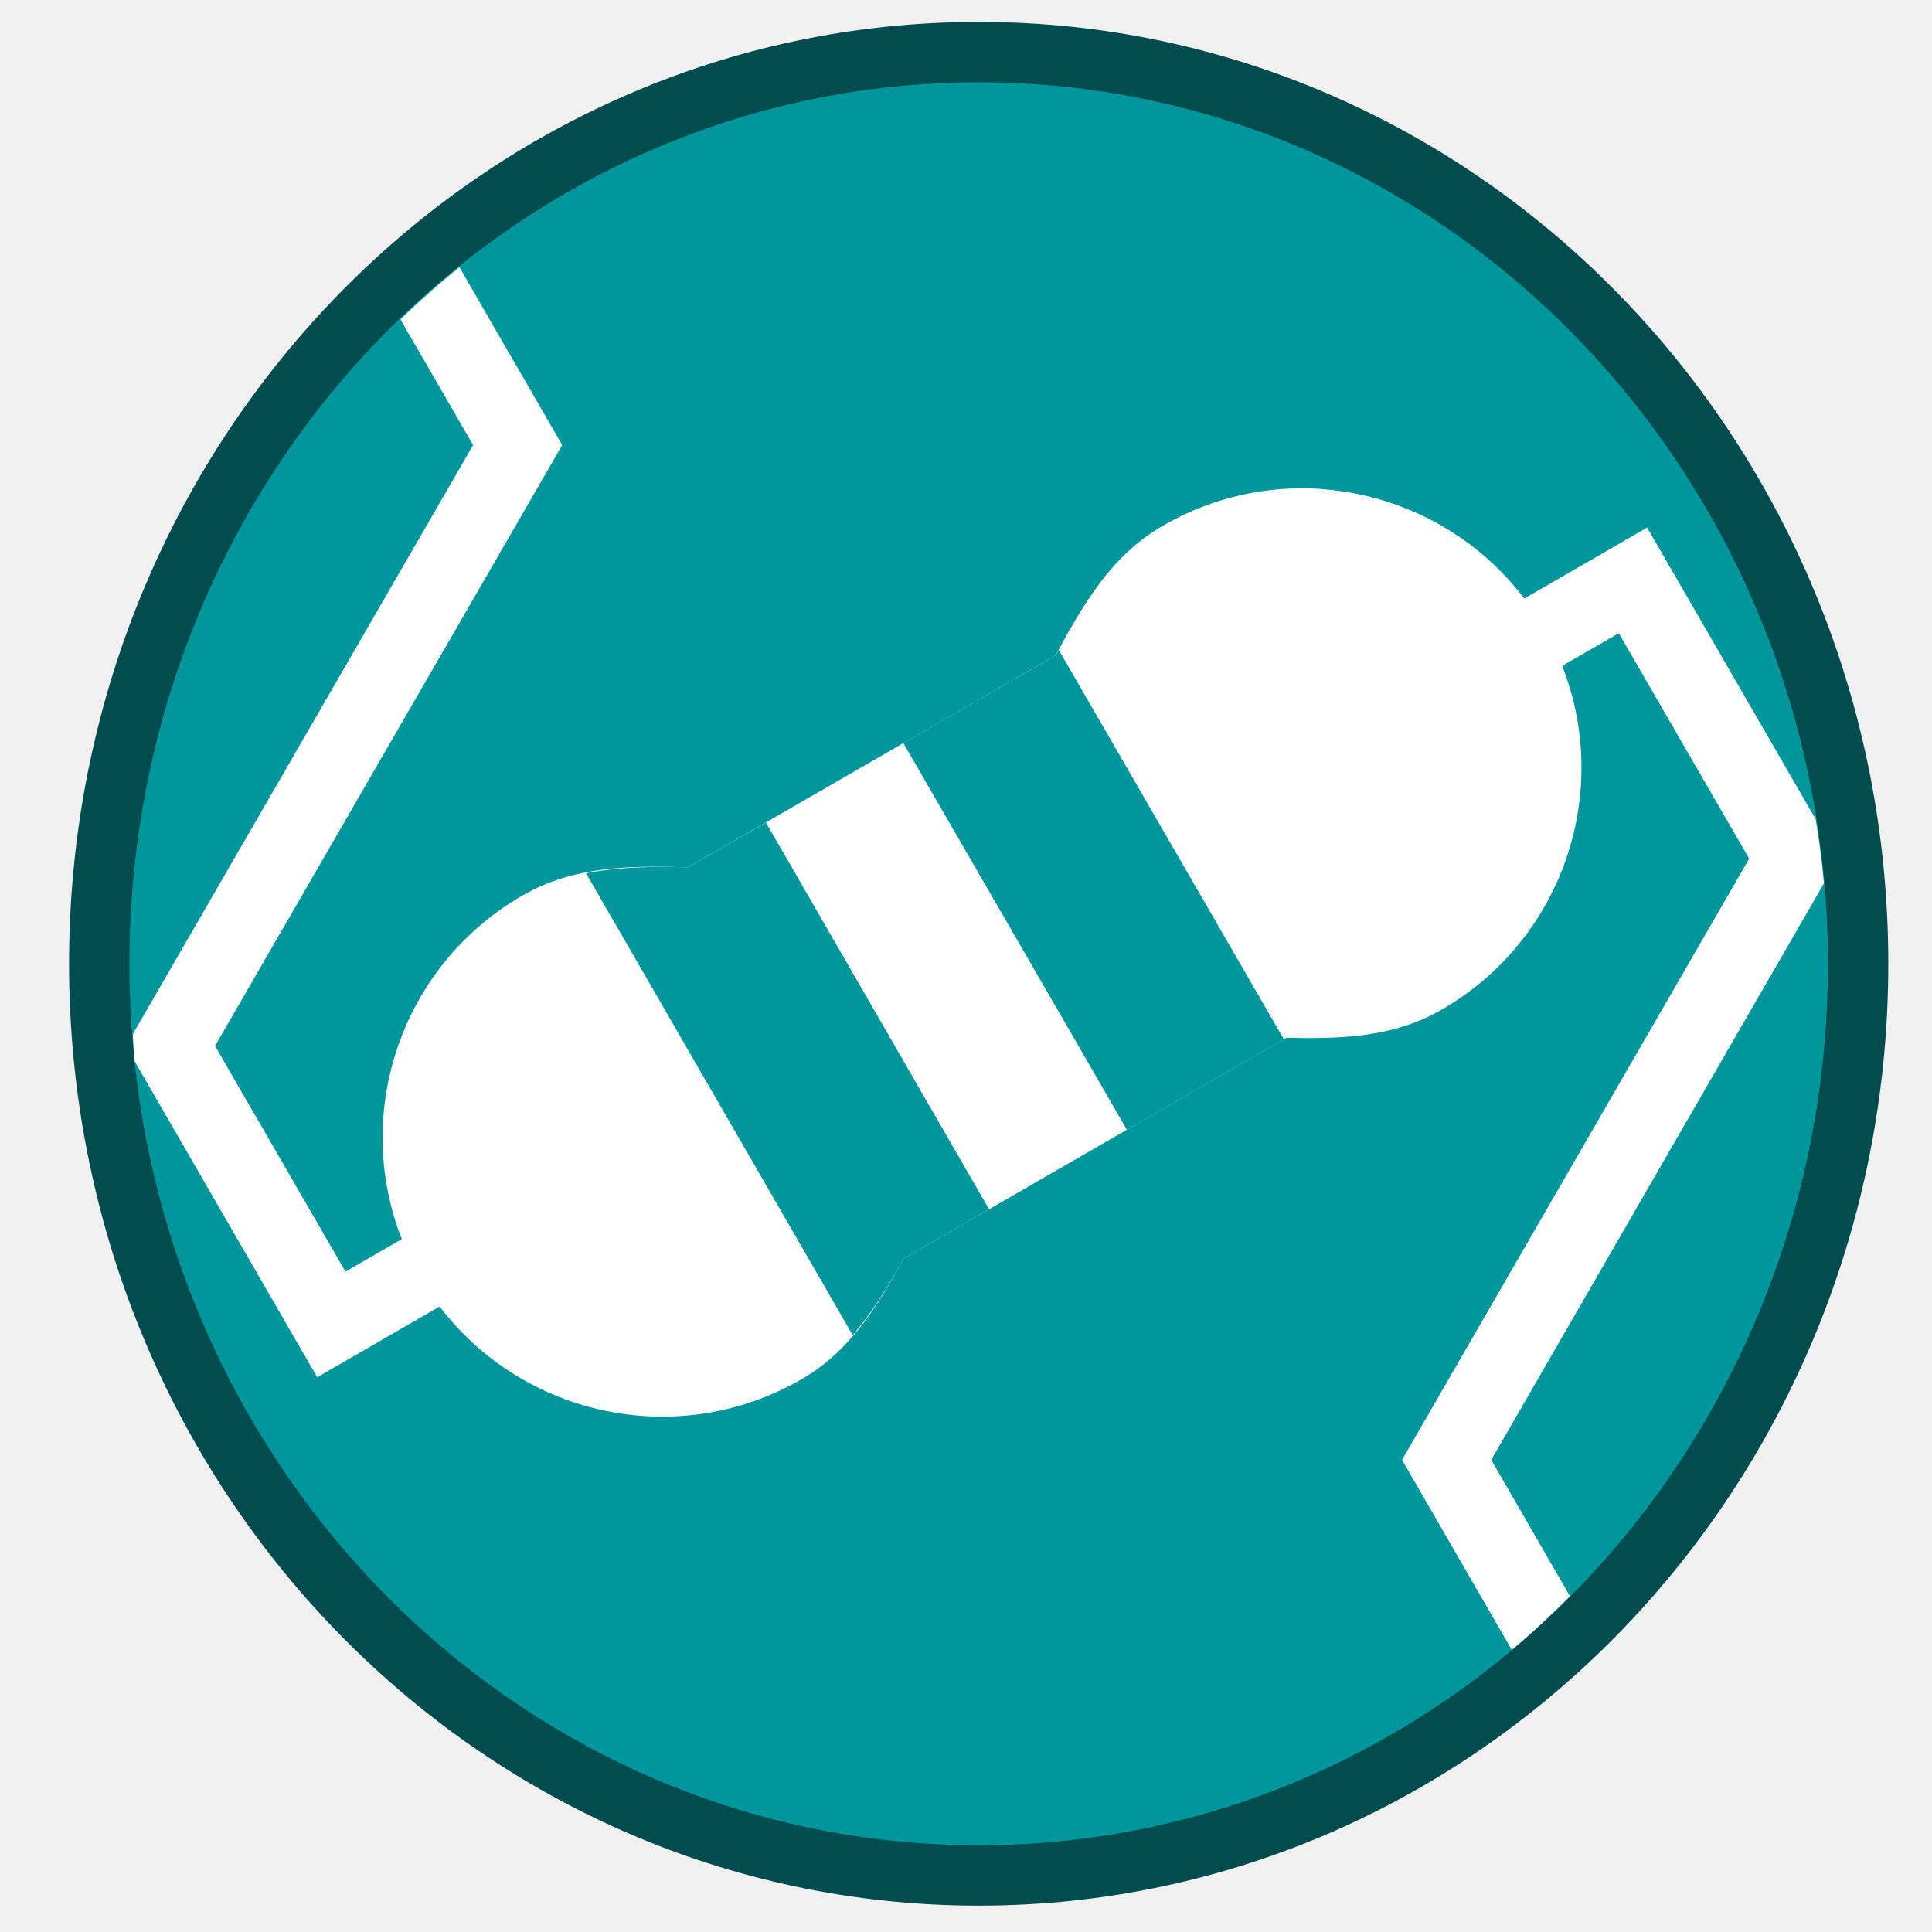
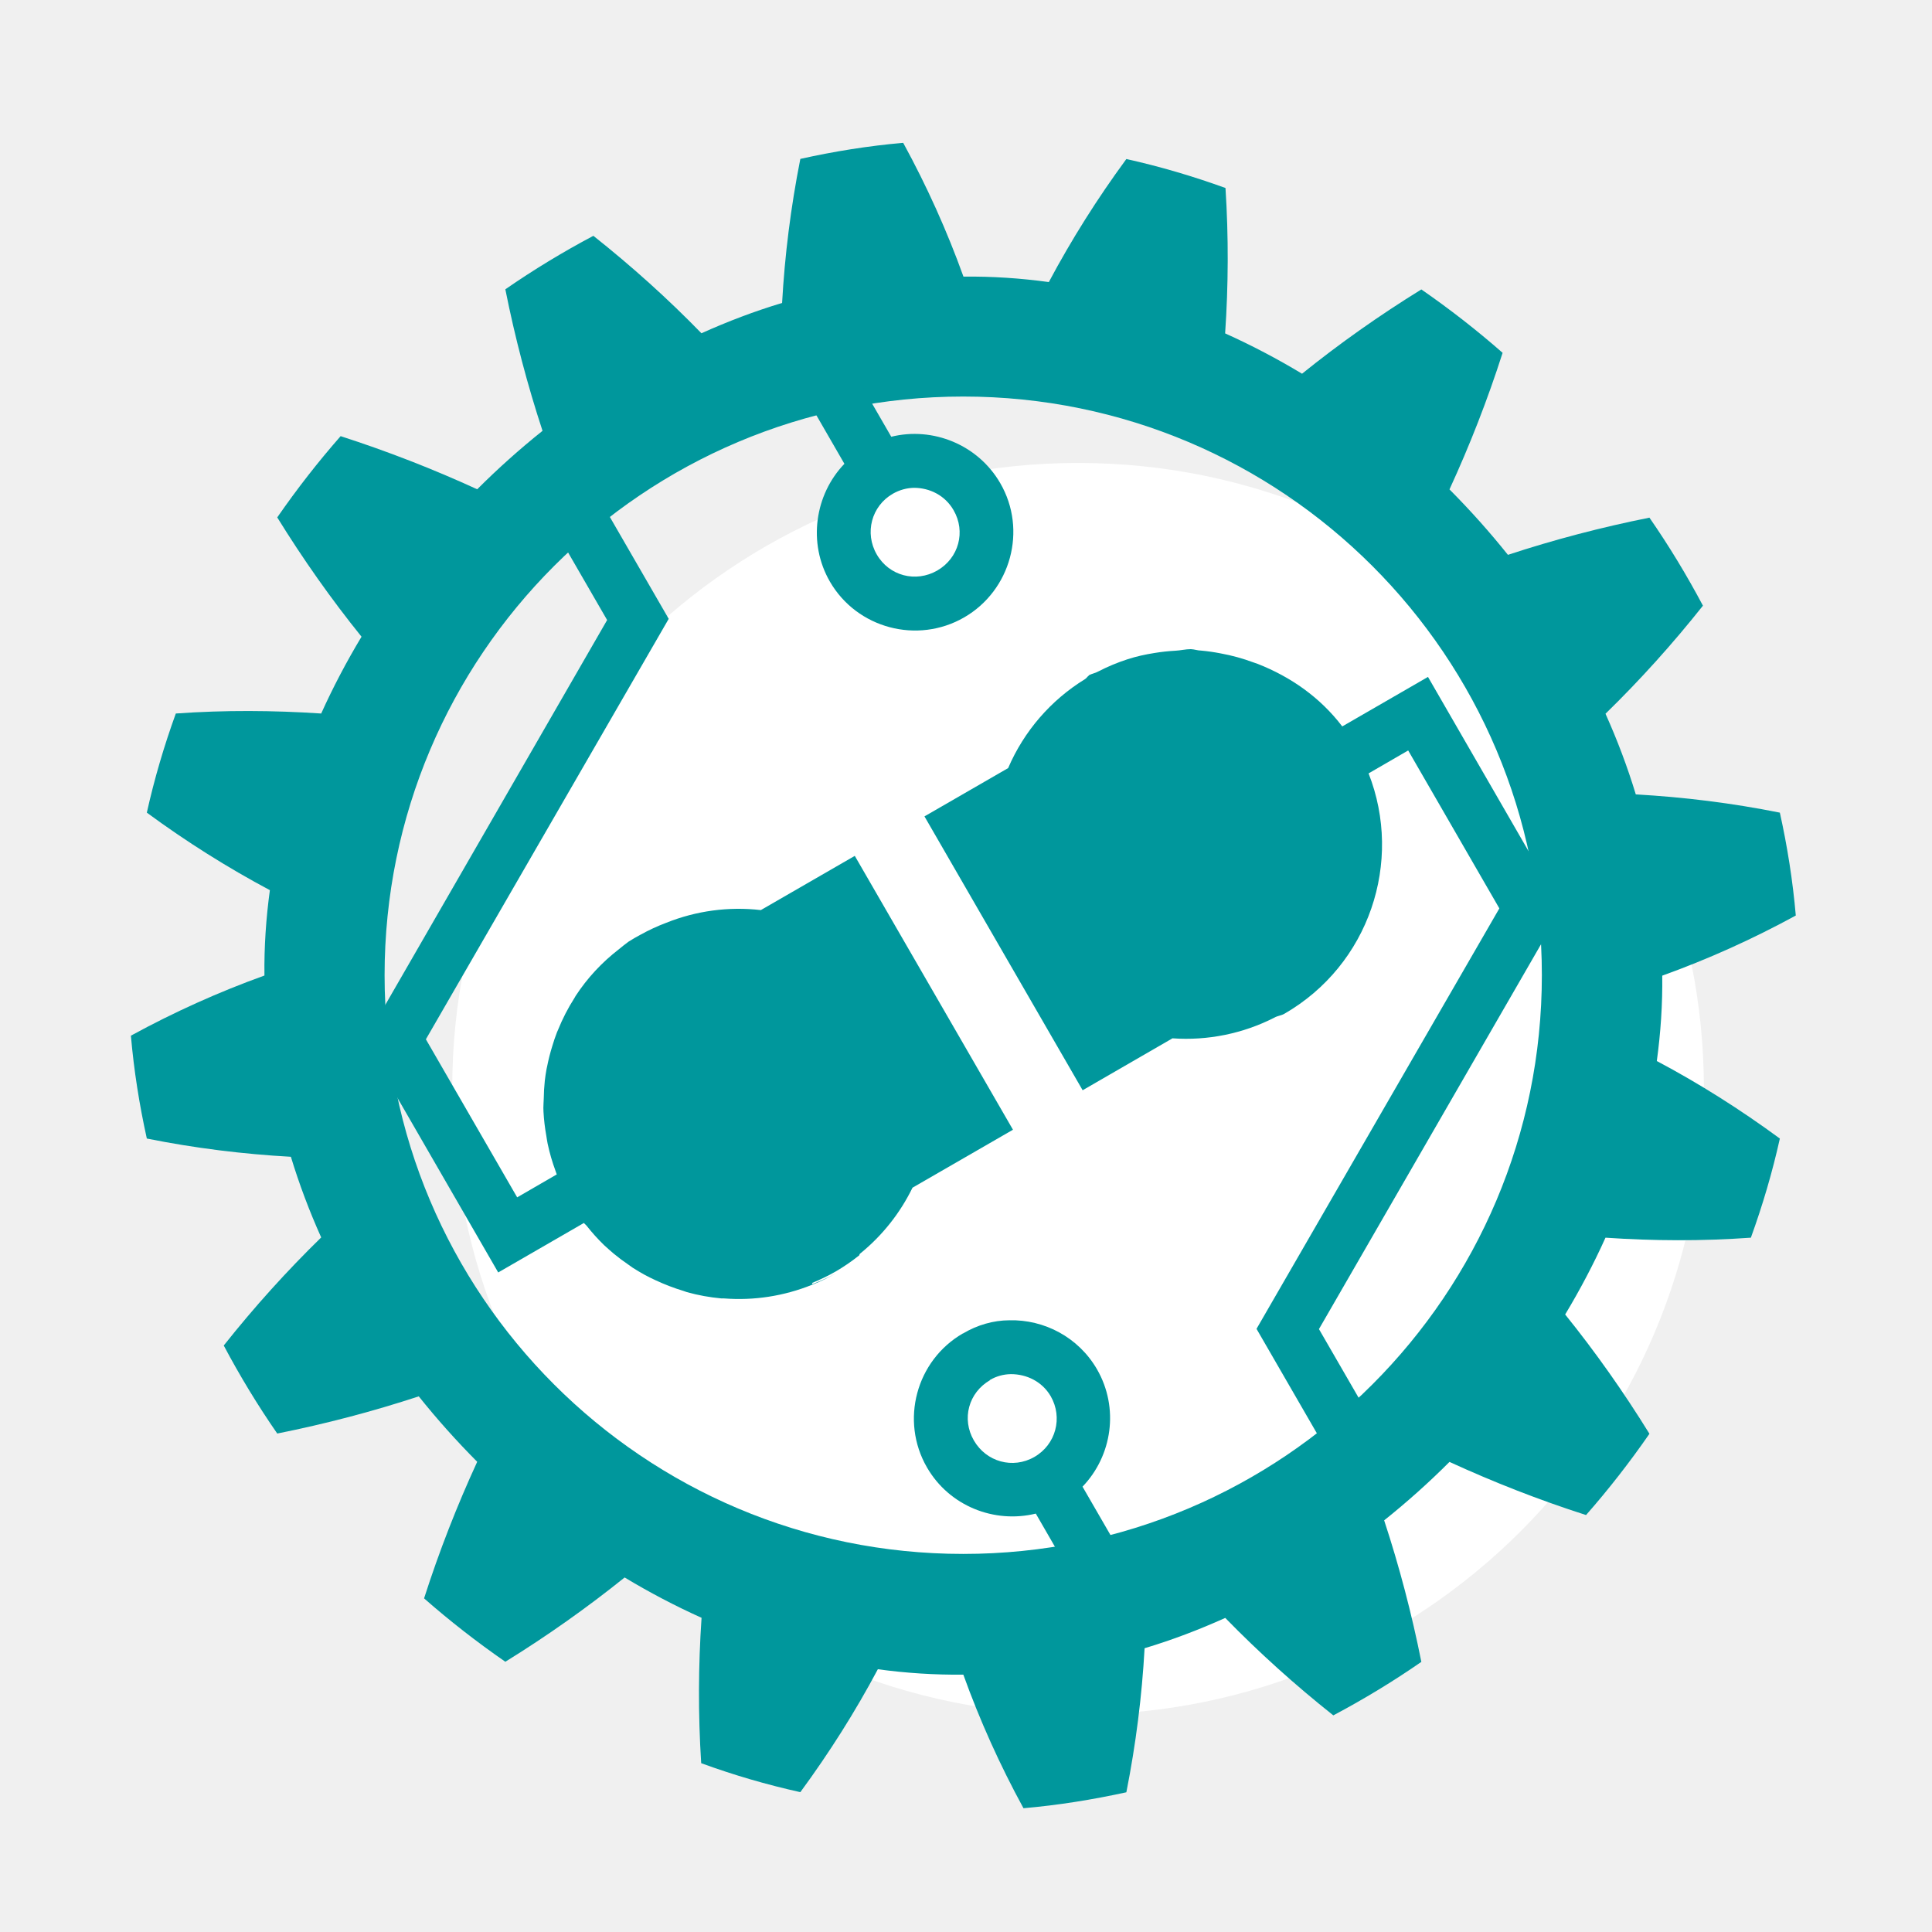
- <svg xmlns="http://www.w3.org/2000/svg" width="16" height="16" viewBox="0 0 16 16" id="svg2" version="1.1">
-   <defs id="defs4" />
-   <g id="layer1" transform="translate(100,-824.7144)">
-     <ellipse style="opacity:1;fill:#980101;fill-opacity:1;stroke:none;stroke-width:0.502;stroke-linecap:round;stroke-linejoin:round;stroke-miterlimit:4;stroke-dasharray:none;stroke-opacity:1" id="ellipse5109" cx="-91.895" cy="832.696" rx="6.766" ry="7.013" />
-     <path style="opacity:1;fill:#002b2c;fill-opacity:1;stroke:#004c4e;stroke-width:1;stroke-linecap:round;stroke-linejoin:round;stroke-miterlimit:4;stroke-dasharray:none;stroke-opacity:1" d="m -91.895,825.396 c -3.882,0 -7.033,3.26 -7.033,7.3 0,4.04 3.151,7.3 7.033,7.3 3.882,0 7.033,-3.26 7.033,-7.3 0,-4.04 -3.151,-7.3 -7.033,-7.3 z" id="path4607-4" />
-     <path style="opacity:1;fill:#00979c;fill-opacity:1;stroke:none;stroke-width:2.156;stroke-linecap:round;stroke-linejoin:round;stroke-miterlimit:4;stroke-dasharray:none;stroke-opacity:1" d="m -91.895,825.396 c -3.882,0 -7.033,3.26 -7.033,7.3 0,4.04 3.151,7.3 7.033,7.3 3.882,0 7.033,-3.26 7.033,-7.3 0,-4.04 -3.151,-7.3 -7.033,-7.3 z" id="path4235-8-4-5" />
-     <ellipse ry="7.013" rx="6.766" cy="832.696" cx="-91.895" id="ellipse4294-30-1-4" style="opacity:1;fill:none;fill-opacity:1;stroke:#00979c;stroke-width:0.502;stroke-linecap:round;stroke-linejoin:round;stroke-miterlimit:4;stroke-dasharray:none;stroke-opacity:1" />
-     <path style="opacity:1;fill:#ffffff;fill-opacity:1;stroke:none;stroke-width:4;stroke-linecap:round;stroke-linejoin:round;stroke-miterlimit:4;stroke-dasharray:none;stroke-opacity:1" d="m -89.055,828.764 c -0.444,-0.031 -0.902,0.065 -1.316,0.305 -0.434,0.251 -0.663,0.661 -0.887,1.072 l -3.043,1.756 c -0.469,-0.012 -0.938,-0.017 -1.373,0.234 -1.106,0.639 -1.486,2.052 -0.848,3.158 0.639,1.106 2.054,1.486 3.16,0.848 0.408,-0.236 0.633,-0.614 0.846,-1 l 3.168,-1.828 c 0.441,0.009 0.88,0.002 1.289,-0.234 1.106,-0.639 1.484,-2.052 0.846,-3.158 -0.399,-0.691 -1.101,-1.1 -1.842,-1.152 z" id="path4175-3-6-6" />
-     <path style="color:#000000;font-style:normal;font-variant:normal;font-weight:normal;font-stretch:normal;font-size:medium;line-height:normal;font-family:sans-serif;text-indent:0;text-align:start;text-decoration:none;text-decoration-line:none;text-decoration-style:solid;text-decoration-color:#000000;letter-spacing:normal;word-spacing:normal;text-transform:none;direction:ltr;block-progression:tb;writing-mode:lr-tb;baseline-shift:baseline;text-anchor:start;white-space:normal;clip-rule:nonzero;display:inline;overflow:visible;visibility:visible;opacity:1;isolation:auto;mix-blend-mode:normal;color-interpolation:sRGB;color-interpolation-filters:linearRGB;solid-color:#000000;solid-opacity:1;fill:#ffffff;fill-opacity:1;fill-rule:evenodd;stroke:none;stroke-width:0.64;stroke-linecap:butt;stroke-linejoin:miter;stroke-miterlimit:4;stroke-dasharray:none;stroke-dashoffset:0;stroke-opacity:1;color-rendering:auto;image-rendering:auto;shape-rendering:auto;text-rendering:auto;enable-background:accumulate" d="M 3.805 2.213 C 3.635 2.349 3.473 2.493 3.316 2.645 L 3.918 3.686 L 1.1 8.564 C 1.105 8.639 1.107 8.715 1.115 8.789 L 2.627 11.406 L 4.705 10.205 L 4.385 9.652 L 2.861 10.531 L 1.781 8.662 L 4.656 3.686 L 3.805 2.213 z " transform="translate(-100,824.7144)" id="path4229-9-5-1" />
-     <path style="color:#000000;font-style:normal;font-variant:normal;font-weight:normal;font-stretch:normal;font-size:medium;line-height:normal;font-family:sans-serif;text-indent:0;text-align:start;text-decoration:none;text-decoration-line:none;text-decoration-style:solid;text-decoration-color:#000000;letter-spacing:normal;word-spacing:normal;text-transform:none;direction:ltr;block-progression:tb;writing-mode:lr-tb;baseline-shift:baseline;text-anchor:start;white-space:normal;clip-rule:nonzero;display:inline;overflow:visible;visibility:visible;opacity:1;isolation:auto;mix-blend-mode:normal;color-interpolation:sRGB;color-interpolation-filters:linearRGB;solid-color:#000000;solid-opacity:1;fill:#ffffff;fill-opacity:1;fill-rule:evenodd;stroke:none;stroke-width:0.64;stroke-linecap:butt;stroke-linejoin:miter;stroke-miterlimit:4;stroke-dasharray:none;stroke-dashoffset:0;stroke-opacity:1;color-rendering:auto;image-rendering:auto;shape-rendering:auto;text-rendering:auto;enable-background:accumulate" d="M 13.641 4.369 L 11.562 5.57 L 11.883 6.123 L 13.406 5.244 L 14.486 7.111 L 11.611 12.09 L 12.52 13.664 C 12.687 13.524 12.848 13.374 13.002 13.219 L 12.35 12.09 L 15.105 7.316 C 15.09 7.137 15.065 6.961 15.037 6.785 L 13.641 4.369 z " transform="translate(-100,824.7144)" id="path4467-0-01" />
-     <path style="color:#000000;font-style:normal;font-variant:normal;font-weight:normal;font-stretch:normal;font-size:medium;line-height:normal;font-family:sans-serif;text-indent:0;text-align:start;text-decoration:none;text-decoration-line:none;text-decoration-style:solid;text-decoration-color:#000000;letter-spacing:normal;word-spacing:normal;text-transform:none;direction:ltr;block-progression:tb;writing-mode:lr-tb;baseline-shift:baseline;text-anchor:start;white-space:normal;clip-rule:nonzero;display:inline;overflow:visible;visibility:visible;opacity:1;isolation:auto;mix-blend-mode:normal;color-interpolation:sRGB;color-interpolation-filters:linearRGB;solid-color:#000000;solid-opacity:1;fill:#00979c;fill-opacity:1;fill-rule:evenodd;stroke:none;stroke-width:1.5;stroke-linecap:butt;stroke-linejoin:miter;stroke-miterlimit:4;stroke-dasharray:none;stroke-dashoffset:0;stroke-opacity:1;color-rendering:auto;image-rendering:auto;shape-rendering:auto;text-rendering:auto;enable-background:accumulate" d="m -91.232,830.098 c -0.008,0.015 -0.017,0.028 -0.025,0.043 l -1.262,0.727 1.852,3.203 1.299,-0.75 -1.863,-3.223 z m -2.424,1.428 -0.645,0.371 c -0.285,-0.007 -0.569,-0.005 -0.846,0.049 l 2.209,3.826 c 0.165,-0.193 0.298,-0.411 0.422,-0.635 l 0.707,-0.408 -1.848,-3.203 z" id="path5116" />
+ <svg xmlns="http://www.w3.org/2000/svg" width="16" height="16" viewBox="0 0 16 16" id="svg4413" version="1.1">
+   <defs id="defs4415" />
+   <g id="layer1" transform="translate(0,-1036.362)">
+     <circle style="color:#000000;clip-rule:nonzero;display:inline;overflow:visible;visibility:visible;opacity:1;isolation:auto;mix-blend-mode:normal;color-interpolation:sRGB;color-interpolation-filters:linearRGB;solid-color:#000000;solid-opacity:1;fill:#ffffff;fill-opacity:1;fill-rule:nonzero;stroke:none;stroke-width:4.475;stroke-linecap:butt;stroke-linejoin:miter;stroke-miterlimit:4;stroke-dasharray:none;stroke-dashoffset:0;stroke-opacity:1;color-rendering:auto;image-rendering:optimizeQuality;shape-rendering:auto;text-rendering:auto;enable-background:accumulate" id="path4140" cx="8.928" cy="1045.379" r="5.183" />
+     <path style="color:#000000;clip-rule:nonzero;display:inline;overflow:visible;visibility:visible;opacity:1;isolation:auto;mix-blend-mode:normal;color-interpolation:sRGB;color-interpolation-filters:linearRGB;solid-color:#000000;solid-opacity:1;fill:#00979c;fill-opacity:1;fill-rule:nonzero;stroke:none;stroke-width:0.25;stroke-linecap:round;stroke-linejoin:round;stroke-miterlimit:4;stroke-dasharray:none;stroke-dashoffset:0;stroke-opacity:1;color-rendering:auto;image-rendering:auto;shape-rendering:auto;text-rendering:auto;enable-background:accumulate" d="m 7.479,1037.545 c -0.288,0.025 -0.572,0.071 -0.851,0.133 -0.079,0.399 -0.129,0.797 -0.151,1.193 -0.227,0.068 -0.45,0.153 -0.668,0.251 -0.277,-0.285 -0.576,-0.554 -0.895,-0.807 -0.251,0.133 -0.495,0.281 -0.729,0.443 0.08,0.401 0.183,0.792 0.308,1.172 -0.189,0.151 -0.37,0.313 -0.541,0.484 -0.364,-0.167 -0.741,-0.314 -1.131,-0.44 -0.188,0.214 -0.363,0.439 -0.525,0.673 0.215,0.348 0.448,0.678 0.698,0.988 -0.124,0.206 -0.236,0.419 -0.334,0.636 -0.396,-0.026 -0.798,-0.029 -1.204,0 -0.097,0.268 -0.178,0.542 -0.24,0.821 0.328,0.241 0.668,0.455 1.019,0.642 -0.032,0.234 -0.048,0.47 -0.045,0.707 -0.378,0.136 -0.747,0.302 -1.106,0.498 0.025,0.288 0.07,0.572 0.132,0.852 0.399,0.08 0.798,0.129 1.193,0.151 0.069,0.227 0.153,0.45 0.251,0.668 -0.284,0.277 -0.554,0.576 -0.807,0.895 0.133,0.251 0.281,0.495 0.443,0.729 0.4,-0.08 0.792,-0.183 1.172,-0.308 0.151,0.189 0.313,0.37 0.484,0.542 -0.167,0.363 -0.315,0.741 -0.44,1.131 0.214,0.188 0.439,0.363 0.673,0.525 0.348,-0.215 0.678,-0.449 0.988,-0.698 0.206,0.124 0.419,0.236 0.637,0.334 -0.027,0.397 -0.029,0.798 -0.003,1.204 0.268,0.098 0.542,0.178 0.821,0.24 0.241,-0.328 0.455,-0.667 0.642,-1.018 0.234,0.032 0.47,0.047 0.708,0.045 0.136,0.378 0.302,0.747 0.498,1.106 0.288,-0.025 0.572,-0.071 0.852,-0.132 0.079,-0.399 0.129,-0.797 0.151,-1.193 0.227,-0.068 0.45,-0.153 0.668,-0.251 0.277,0.284 0.576,0.554 0.895,0.807 0.251,-0.133 0.495,-0.281 0.729,-0.443 -0.08,-0.401 -0.183,-0.792 -0.308,-1.172 0.189,-0.151 0.37,-0.313 0.541,-0.484 0.364,0.167 0.741,0.315 1.131,0.44 0.188,-0.214 0.363,-0.439 0.525,-0.673 -0.215,-0.348 -0.448,-0.678 -0.698,-0.988 0.124,-0.206 0.236,-0.419 0.334,-0.636 0.396,0.027 0.798,0.029 1.204,0 0.097,-0.268 0.178,-0.542 0.24,-0.821 -0.328,-0.241 -0.668,-0.456 -1.019,-0.642 0.032,-0.234 0.048,-0.47 0.045,-0.707 0.378,-0.136 0.747,-0.302 1.106,-0.498 -0.025,-0.288 -0.07,-0.572 -0.132,-0.852 -0.399,-0.08 -0.798,-0.129 -1.193,-0.151 -0.069,-0.227 -0.153,-0.45 -0.251,-0.668 0.284,-0.277 0.554,-0.576 0.807,-0.895 -0.133,-0.251 -0.281,-0.495 -0.443,-0.729 -0.4,0.08 -0.792,0.183 -1.172,0.308 -0.151,-0.189 -0.313,-0.37 -0.484,-0.542 0.167,-0.363 0.315,-0.741 0.44,-1.131 -0.214,-0.188 -0.439,-0.363 -0.673,-0.525 -0.348,0.215 -0.678,0.448 -0.988,0.698 -0.206,-0.124 -0.419,-0.236 -0.637,-0.334 0.027,-0.397 0.029,-0.798 0.003,-1.204 -0.268,-0.097 -0.542,-0.178 -0.821,-0.24 -0.241,0.328 -0.455,0.668 -0.642,1.019 -0.234,-0.032 -0.47,-0.048 -0.707,-0.045 -0.136,-0.378 -0.302,-0.747 -0.498,-1.106 z m 0.498,2.101 a 4.792,4.792 0 0 1 4.792,4.792 4.792,4.792 0 0 1 -4.792,4.793 4.792,4.792 0 0 1 -4.792,-4.793 4.792,4.792 0 0 1 4.792,-4.792 z" id="path14814-9" />
+     <path style="opacity:1;fill:#00979c;fill-opacity:1;stroke:none;stroke-width:4;stroke-linecap:round;stroke-linejoin:round;stroke-miterlimit:4;stroke-dasharray:none;stroke-opacity:1" d="m 4.694,1040.026 c -0.121,0.09 -0.239,0.184 -0.352,0.284 l 0.686,1.187 -2.009,3.485 1.107,1.918 0.71,-0.41 c 0.007,0.01 0.015,0.014 0.022,0.023 a 1.61,1.61 0 0 0 0.144,0.16 c 0.026,0.024 0.051,0.046 0.079,0.07 a 1.61,1.61 0 0 0 0.124,0.093 1.61,1.61 0 0 0 0.035,0.025 c 0.032,0.021 0.063,0.038 0.096,0.057 a 1.61,1.61 0 0 0 0.092,0.046 c 0.075,0.035 0.153,0.065 0.232,0.089 a 1.61,1.61 0 0 0 0.029,0.01 c 0.093,0.026 0.188,0.043 0.285,0.052 a 1.61,1.61 0 0 0 0.022,0 c 0.245,0.019 0.496,-0.018 0.734,-0.115 l 9.766e-4,0 c 0.066,-0.026 0.131,-0.058 0.194,-0.094 -0.064,0.036 -0.13,0.064 -0.196,0.091 l -0.004,-0.01 a 1.61,1.61 0 0 0 0.194,-0.094 1.61,1.61 0 0 0 0.192,-0.131 c 0.006,-0 0.006,-0.015 0.012,-0.018 a 1.61,1.61 0 0 0 0.434,-0.546 l 0.832,-0.48 -1.31,-2.268 -0.778,0.449 a 1.61,1.61 0 0 0 -0.783,0.105 1.61,1.61 0 0 0 -0.212,0.098 1.61,1.61 0 0 0 -0.1,0.058 1.61,1.61 0 0 0 -0.079,0.062 c -0.144,0.111 -0.264,0.241 -0.36,0.388 a 1.61,1.61 0 0 0 -0.009,0.016 c -0.054,0.084 -0.1,0.174 -0.137,0.266 a 1.61,1.61 0 0 0 -0.008,0.018 c -0.015,0.039 -0.028,0.077 -0.04,0.118 a 1.61,1.61 0 0 0 -0.042,0.166 1.61,1.61 0 0 0 -0.005,0.023 c -0.006,0.031 -0.01,0.062 -0.014,0.094 a 1.61,1.61 0 0 0 -0.009,0.152 c -7.02e-4,0.025 -0.003,0.049 -0.003,0.074 5.746e-4,0.011 3.802e-4,0.022 0.001,0.033 a 1.61,1.61 0 0 0 0.023,0.196 c 0.004,0.022 0.006,0.043 0.011,0.066 a 1.61,1.61 0 0 0 0.066,0.228 c 0.004,0.01 0.006,0.019 0.01,0.028 l -0.328,0.19 -0.756,-1.309 2.011,-3.482 -0.847,-1.466 z m 1.702,-0.857 0.597,1.034 c -0.245,0.255 -0.305,0.656 -0.12,0.976 0.224,0.387 0.724,0.52 1.112,0.296 0.387,-0.224 0.523,-0.724 0.299,-1.111 -0.185,-0.32 -0.56,-0.47 -0.903,-0.385 l -0.534,-0.925 c -0.153,0.032 -0.302,0.07 -0.45,0.115 z m 0.998,1.282 c 0.056,-0.032 0.116,-0.048 0.175,-0.049 0.13,0 0.257,0.062 0.328,0.185 0.103,0.178 0.043,0.397 -0.135,0.5 -0.178,0.102 -0.398,0.045 -0.501,-0.133 -0.103,-0.178 -0.044,-0.401 0.133,-0.503 z m 1.624,1.505 c -0.014,0.01 -0.019,0.022 -0.032,0.03 a 1.61,1.61 0 0 0 -0.637,0.737 l -0.693,0.4 1.31,2.268 0.744,-0.43 a 1.61,1.61 0 0 0 0.845,-0.172 c 0.026,-0.015 0.055,-0.016 0.081,-0.031 0.703,-0.405 0.986,-1.258 0.698,-1.991 l 0.328,-0.19 0.755,1.308 -2.011,3.482 0.851,1.473 c 0.121,-0.09 0.239,-0.185 0.352,-0.284 l -0.686,-1.187 2.01,-3.483 -1.107,-1.918 -0.71,0.41 c -0.184,-0.242 -0.429,-0.411 -0.698,-0.517 a 1.61,1.61 0 0 0 -0.037,-0.013 c -0.089,-0.033 -0.179,-0.058 -0.273,-0.075 a 1.61,1.61 0 0 0 -0.16,-0.023 c -0.029,-0 -0.057,-0.011 -0.086,-0.012 -0.043,-0 -0.086,0.011 -0.128,0.013 a 1.61,1.61 0 0 0 -0.174,0.019 c -0.076,0.012 -0.149,0.028 -0.223,0.052 a 1.61,1.61 0 0 0 -0.242,0.101 c -0.024,0.014 -0.054,0.018 -0.079,0.032 z m -1.044,5.449 c -0.387,0.224 -0.521,0.723 -0.297,1.11 0.185,0.32 0.558,0.466 0.901,0.382 l 0.534,0.925 c 0.153,-0.032 0.302,-0.07 0.45,-0.115 l -0.597,-1.033 c 0.245,-0.255 0.305,-0.651 0.12,-0.972 -0.154,-0.266 -0.437,-0.413 -0.726,-0.406 -0.131,6e-4 -0.264,0.038 -0.385,0.11 z m 0.223,0.386 c 0.056,-0.033 0.115,-0.048 0.175,-0.049 0.13,0 0.258,0.061 0.329,0.182 0.103,0.178 0.043,0.402 -0.135,0.504 -0.178,0.102 -0.398,0.041 -0.501,-0.137 -0.103,-0.178 -0.044,-0.396 0.134,-0.499 l -9.765e-4,-0 z" id="path4175-3-6-0-1-0-7-1" />
  </g>
</svg>
